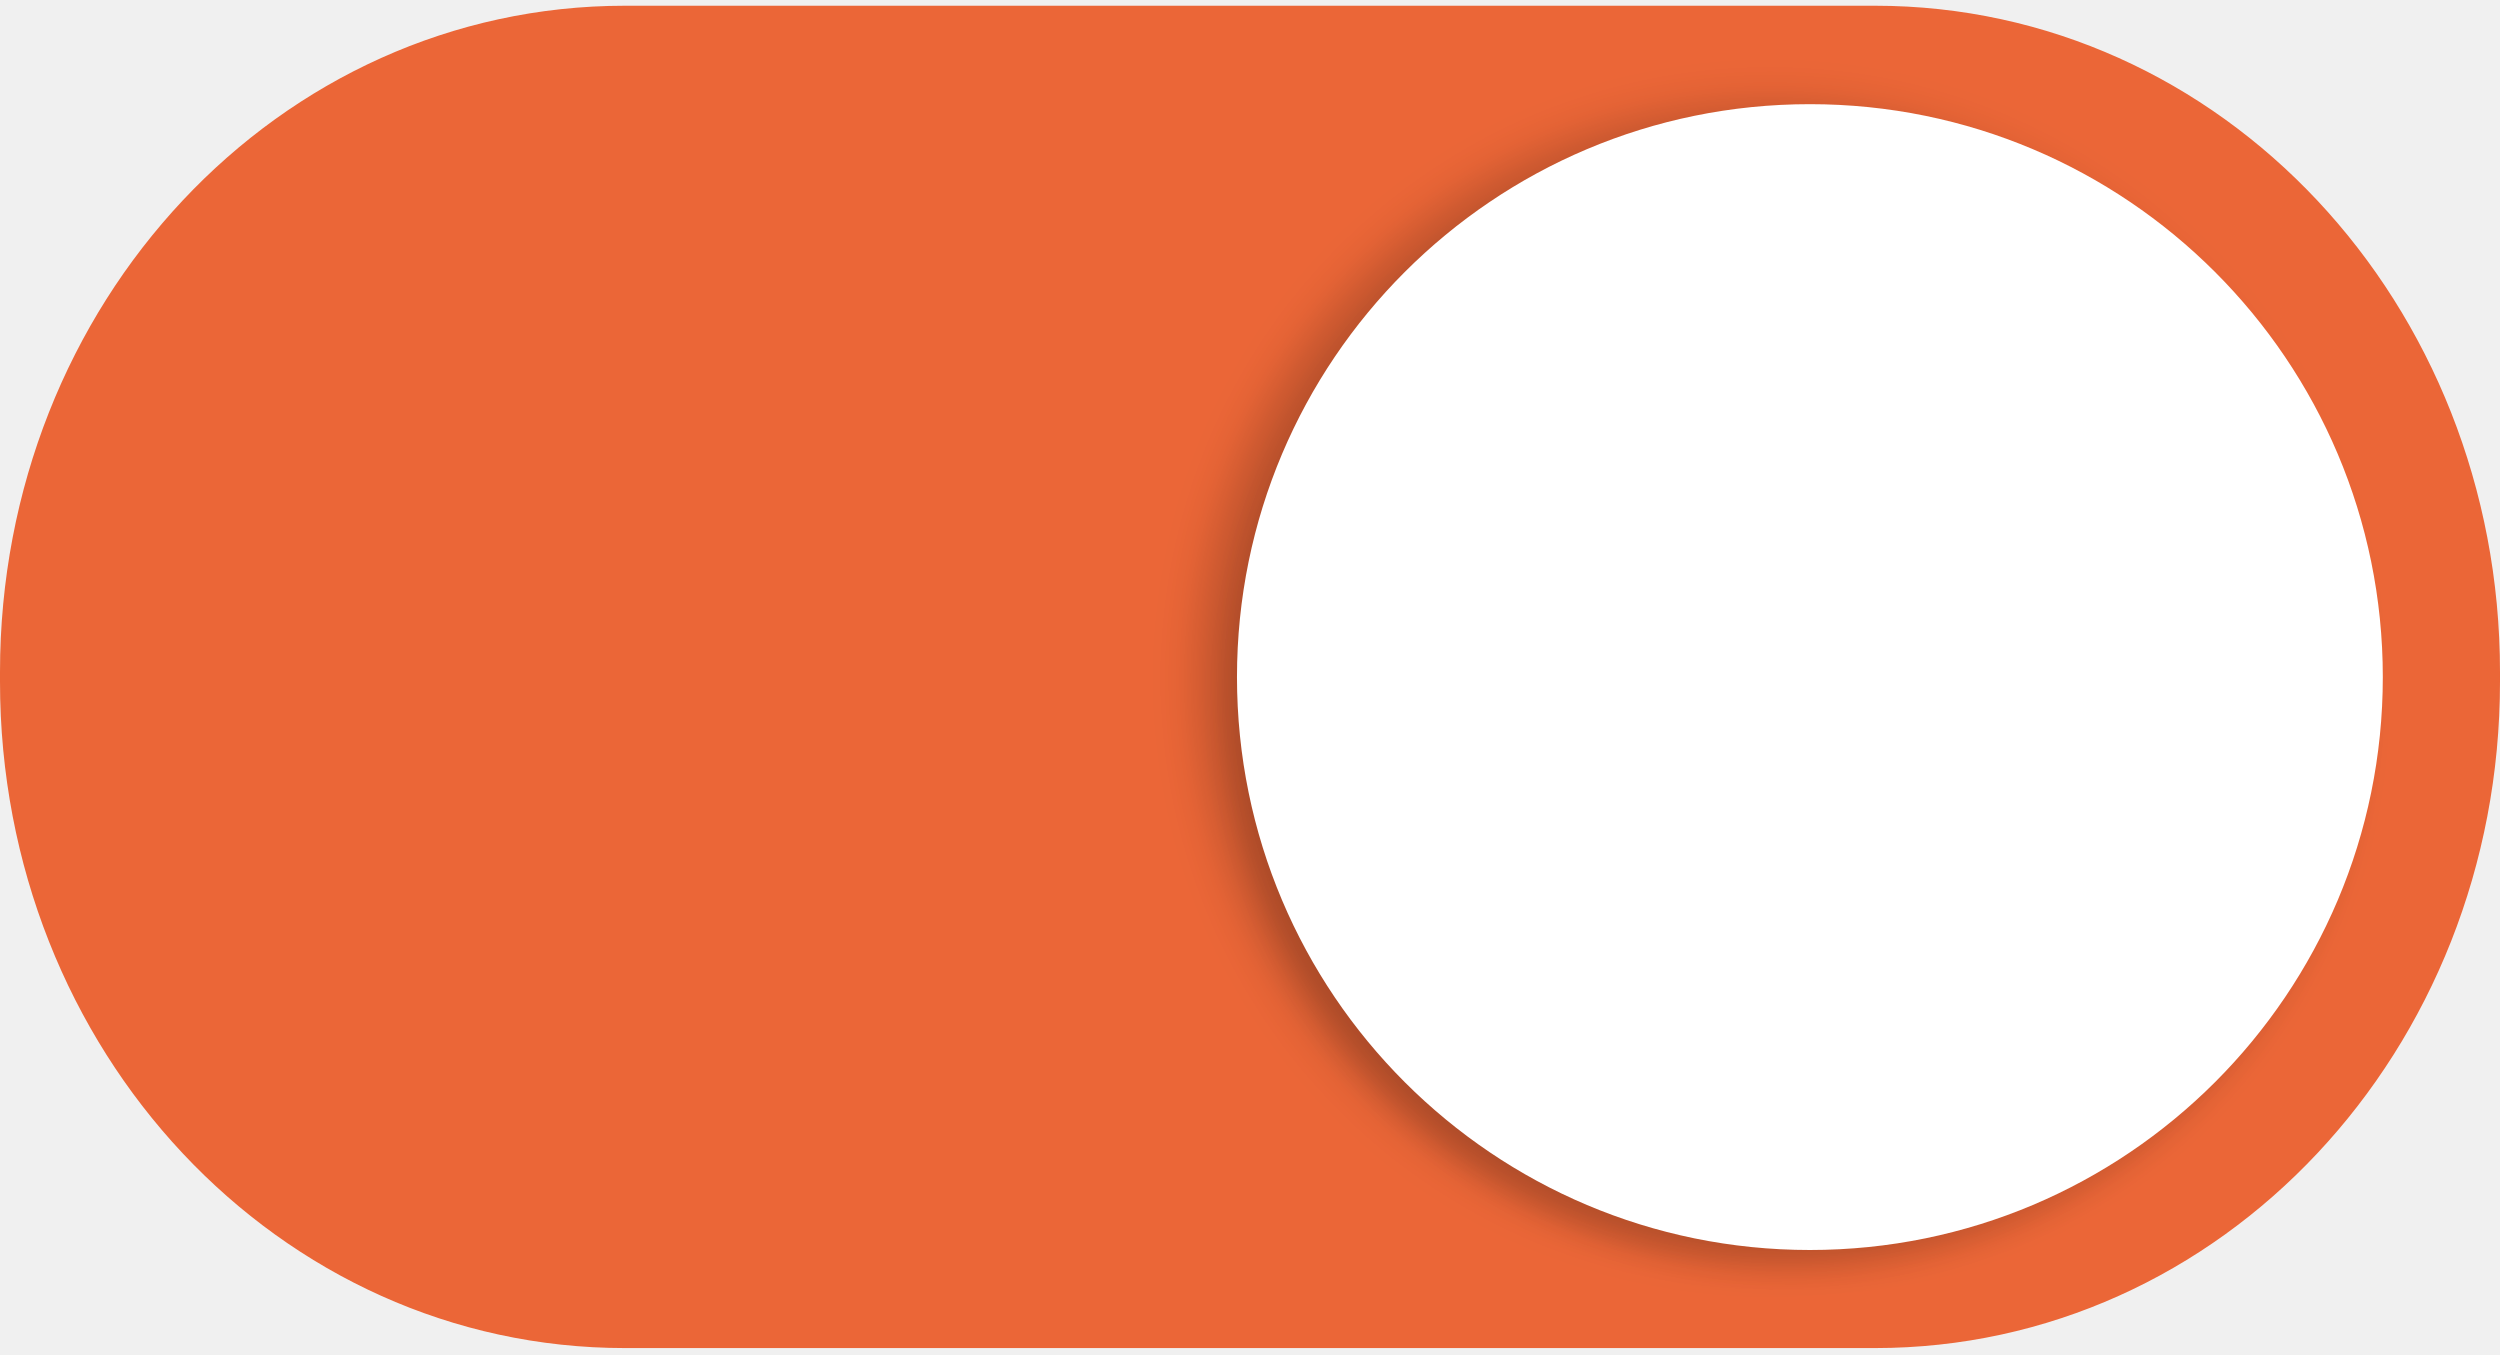
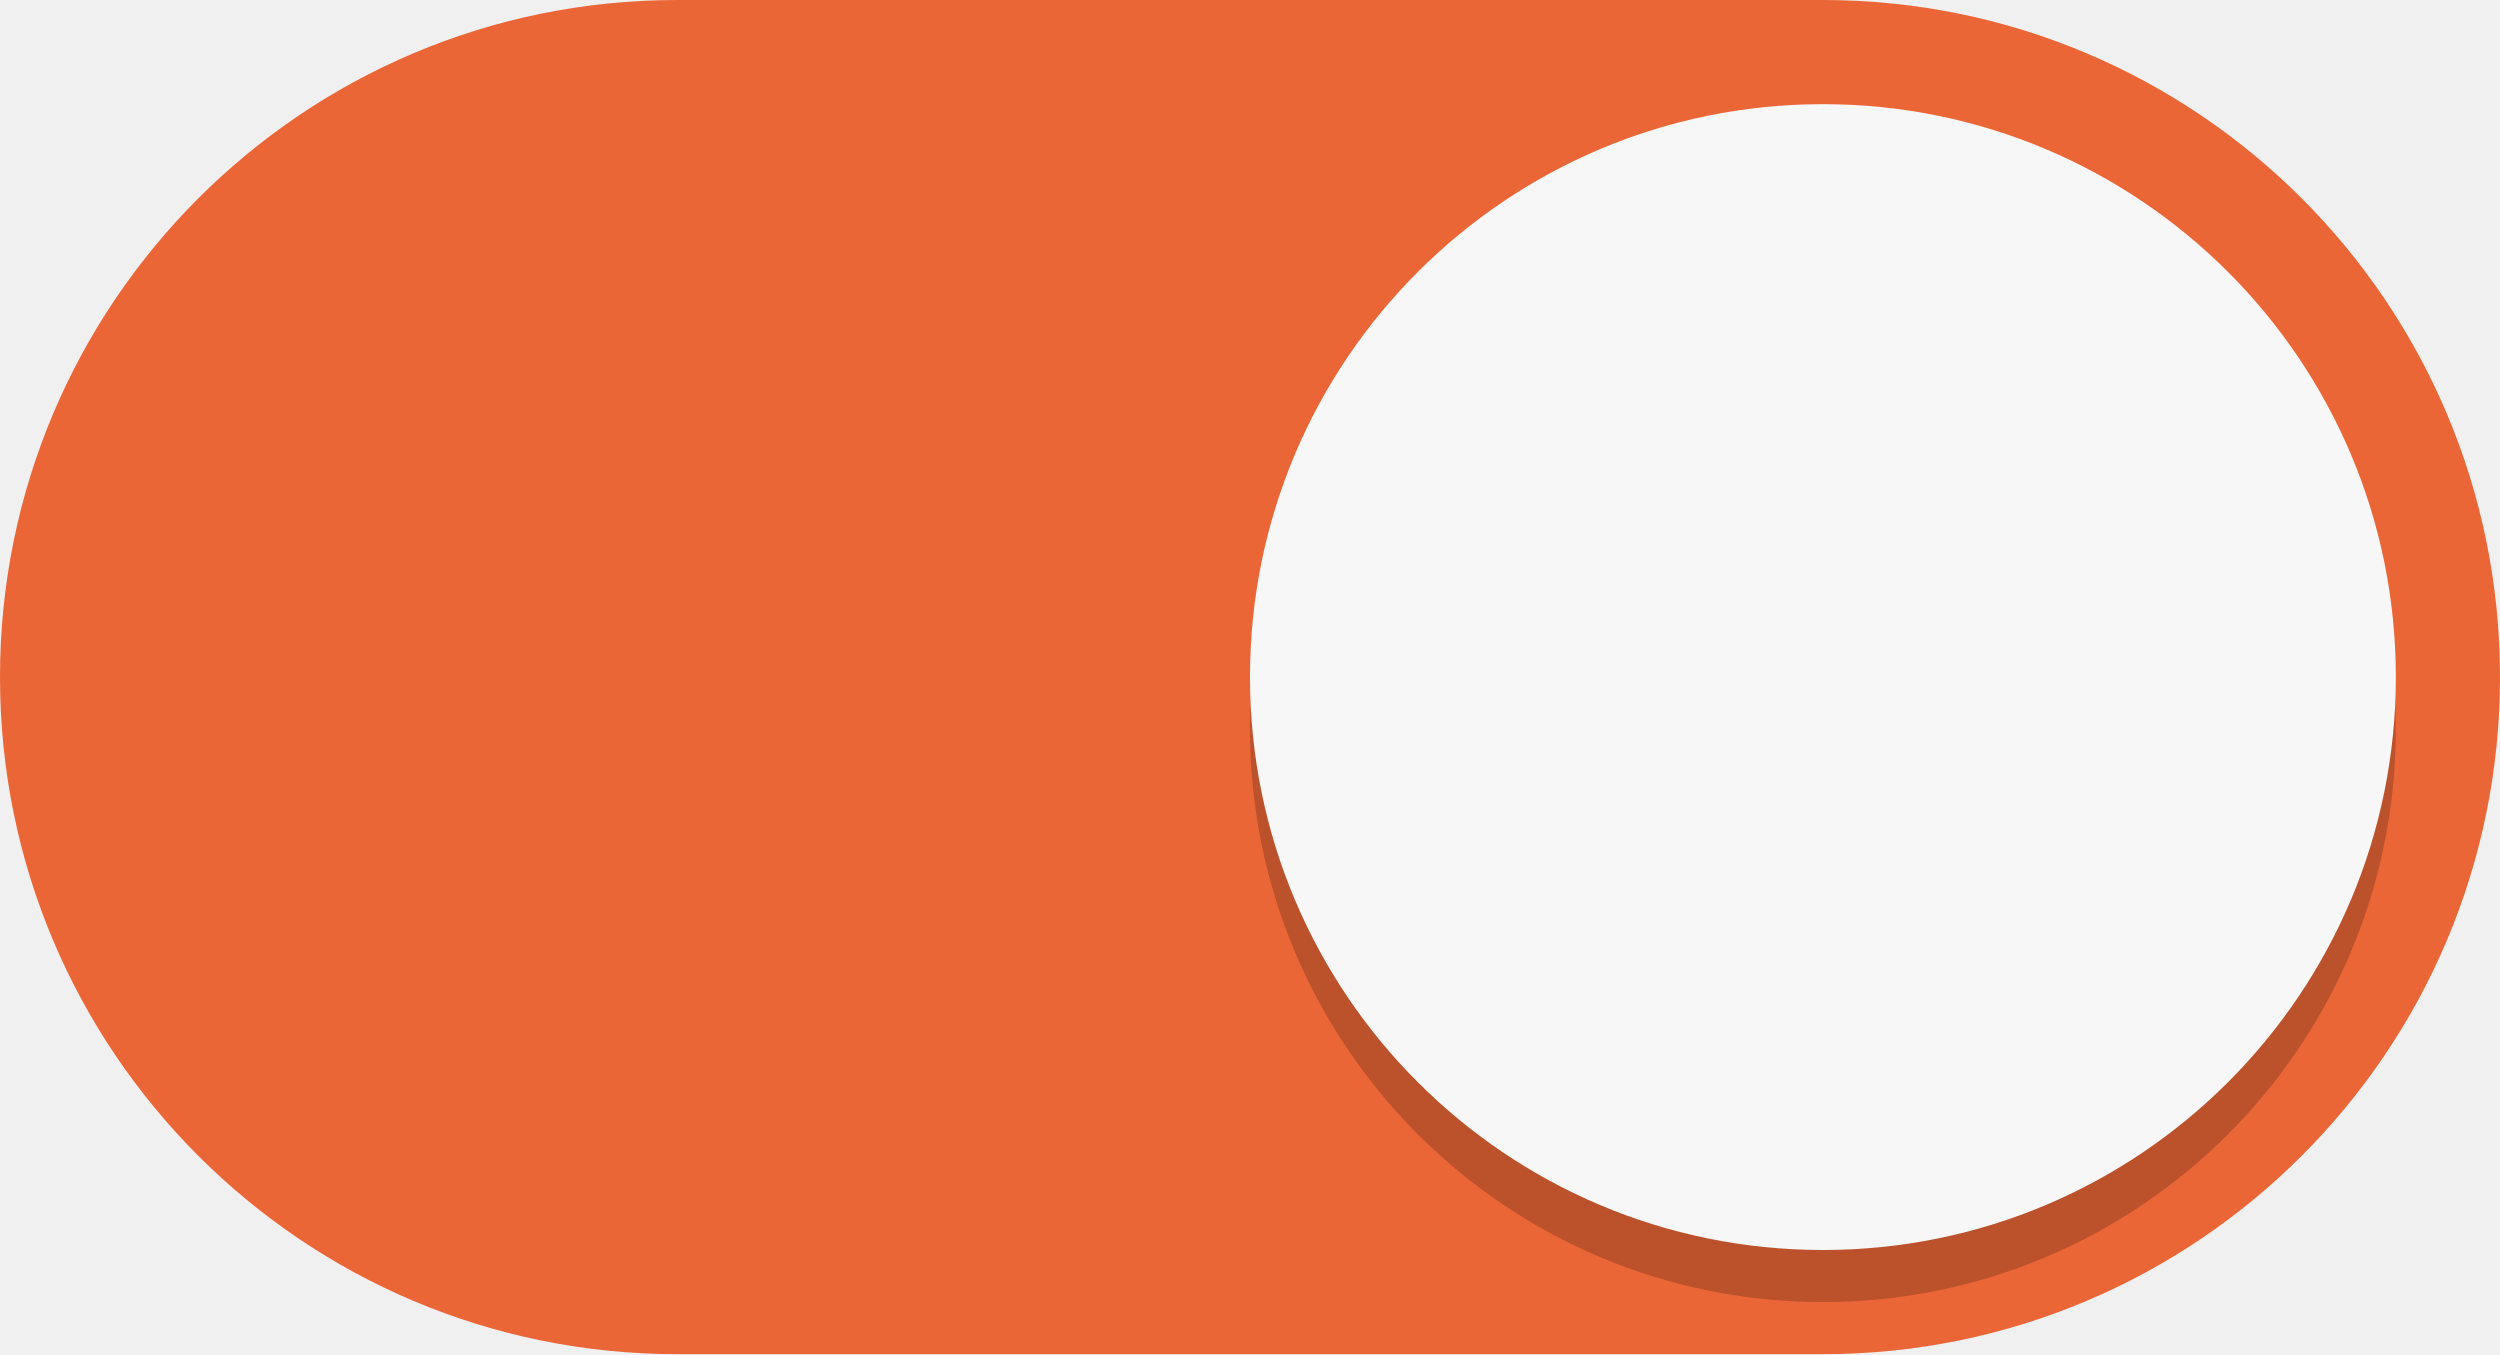
- <svg xmlns="http://www.w3.org/2000/svg" version="1.1" viewBox="0 0 48 26">
-   <defs>
-     <filter id="a" x="-.048" y="-.048" width="1.096" height="1.096" color-interpolation-filters="sRGB">
-       <feGaussianBlur stdDeviation="1.28" />
-     </filter>
-     <filter id="b" x="-.027" y="-.027" width="1.054" height="1.054" color-interpolation-filters="sRGB">
-       <feGaussianBlur stdDeviation=".72" />
-     </filter>
-   </defs>
+ <svg xmlns="http://www.w3.org/2000/svg" viewBox="0 0 48 26">
  <g transform="translate(0 -291.18)">
-     <rect transform="scale(-1 1)" x="-47.375" y="291.93" width="46.75" height="24.5" rx="11.688" ry="12.25" enable-background="new" fill="#eb6637" />
-     <circle transform="matrix(-.34152 0 0 .34277 21.593 312.3)" cx="-36.264" cy="-23.622" r="32" enable-background="new" filter="url(#a)" opacity=".2" />
-     <circle transform="matrix(-.34097 0 0 .34097 22.135 312.73)" cx="-36.264" cy="-23.622" r="32" enable-background="new" filter="url(#b)" opacity=".1" />
-     <circle transform="scale(-1 1)" cx="-34.75" cy="304.18" r="11" enable-background="new" fill="#fff" />
-     <path d="M36 291.29c6.648 0 12 5.707 12 12.797v.179c0 7.09-5.352 12.797-12 12.797H12c-6.648 0-12-5.707-12-12.797v-.179c0-7.09 5.352-12.797 12-12.797zm-.333.716H12.334c-6.464 0-11.667 5.39-11.667 12.086v.17c0 6.694 5.203 12.085 11.667 12.085h23.333c6.463 0 11.667-5.39 11.667-12.086v-.17c0-6.695-5.204-12.085-11.667-12.085z" enable-background="new" fill="#eb6637" />
+     <rect y="291.18" width="48" height="26" ry="13" fill="#eb6637" />
+     <rect x="24" y="294.18" width="22" height="22" rx="11" ry="11" fill-opacity=".2" />
+     <rect x="24" y="293.18" width="22" height="22" rx="11" ry="11" fill="#f8f7f7" />
  </g>
</svg>
